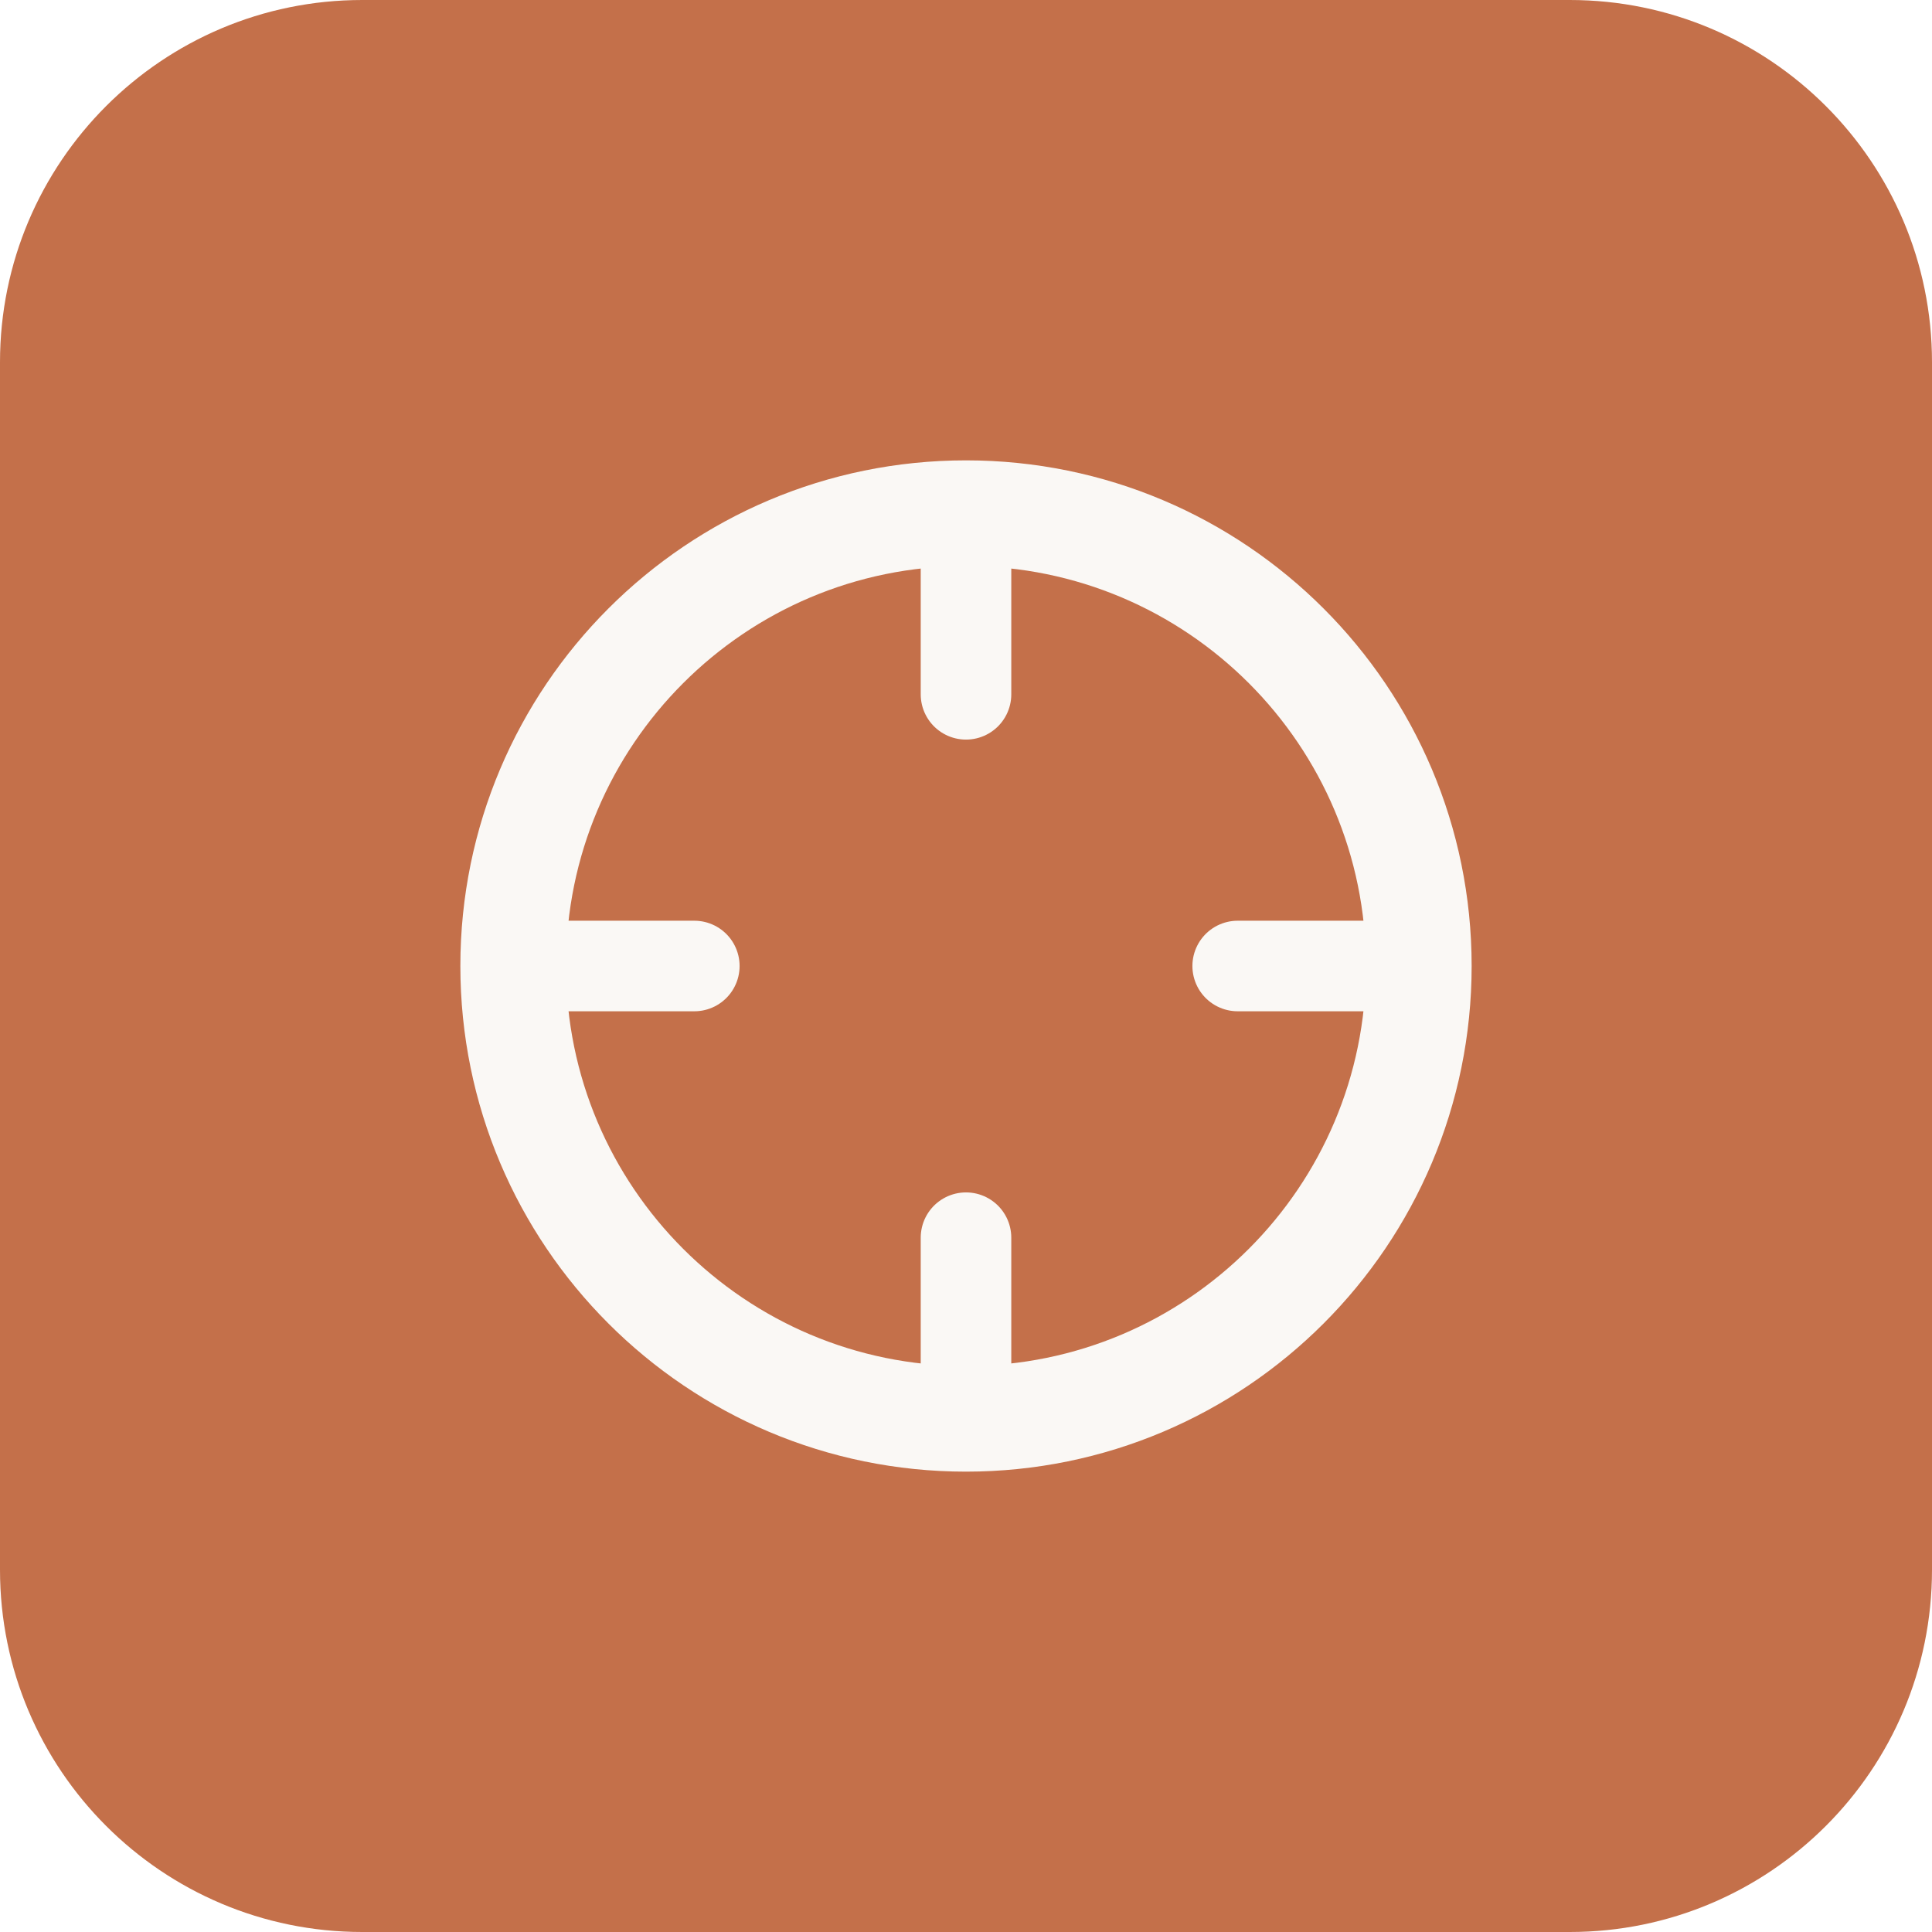
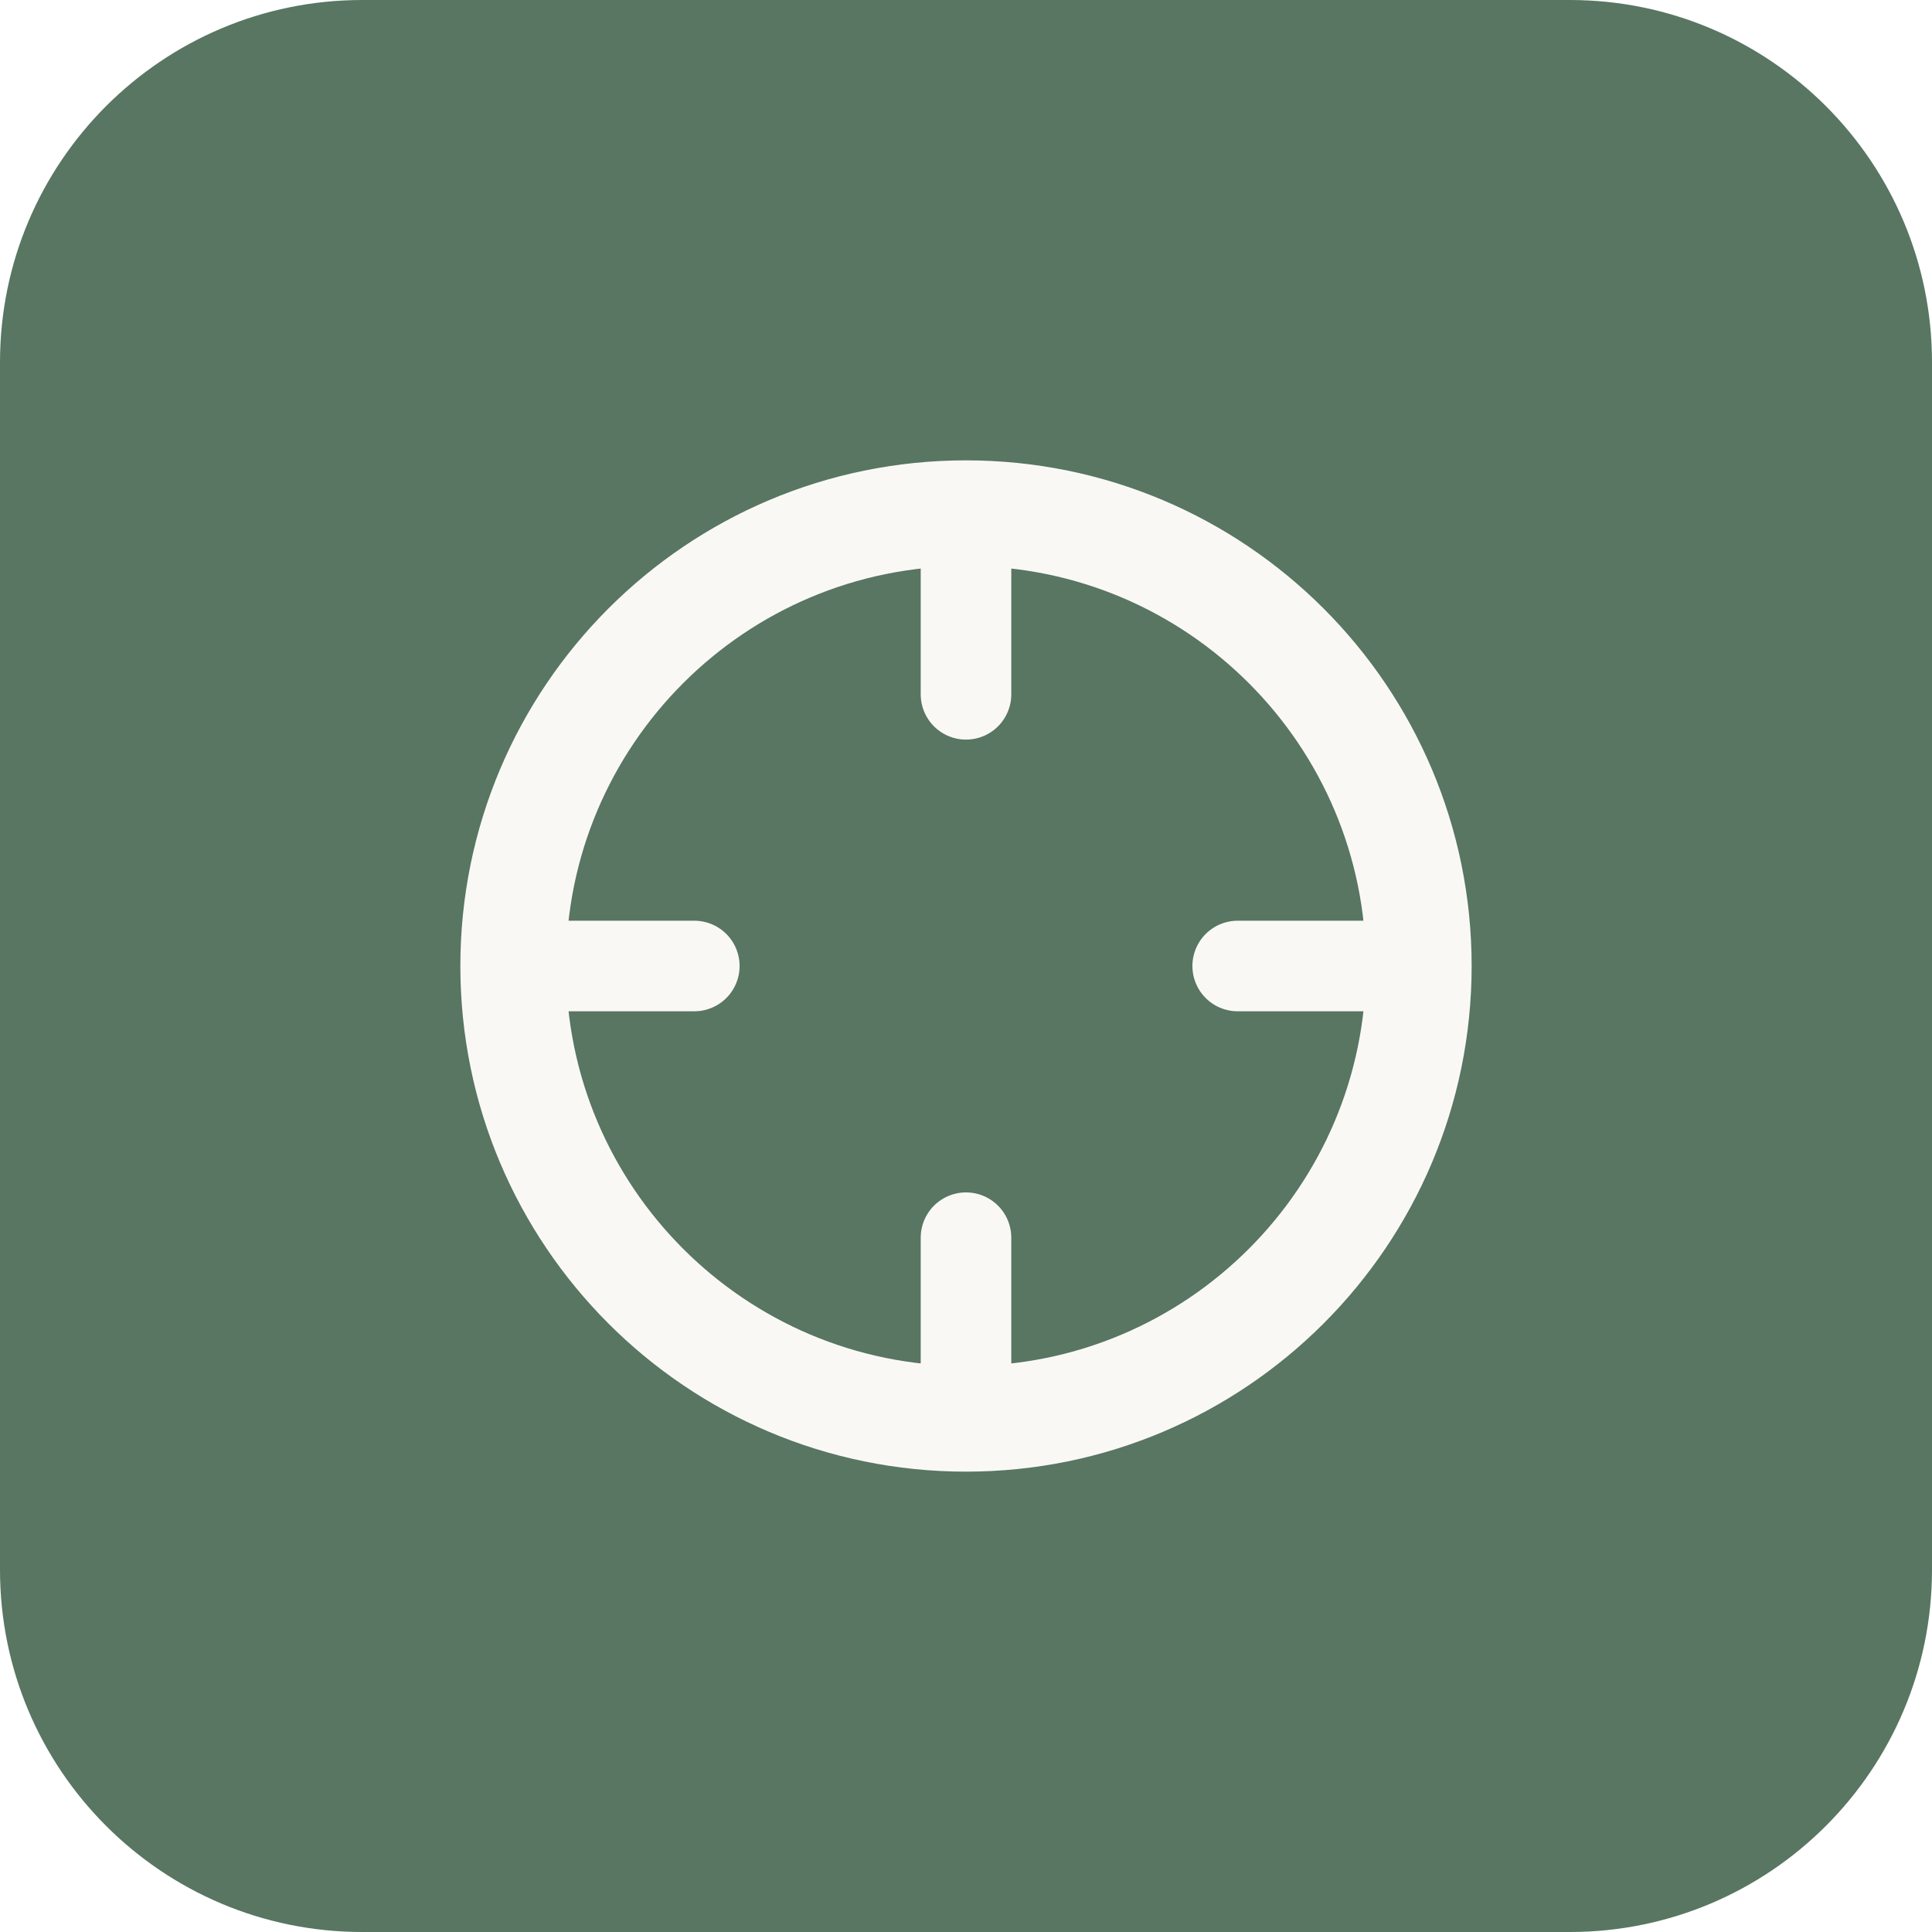
<svg xmlns="http://www.w3.org/2000/svg" viewBox="0 0 512 512" role="img" aria-label="LifeCycle">
-   <rect width="512" height="512" rx="96" fill="#c4704a" />
+   <rect width="512" height="512" rx="96" fill="#587662" />
  <circle cx="256" cy="256" r="120" fill="none" stroke="#faf8f5" stroke-width="28" />
  <path d="M256 136 v48 M256 328 v48 M136 256 h48 M328 256 h48" stroke="#faf8f5" stroke-width="24" stroke-linecap="round" />
</svg>
